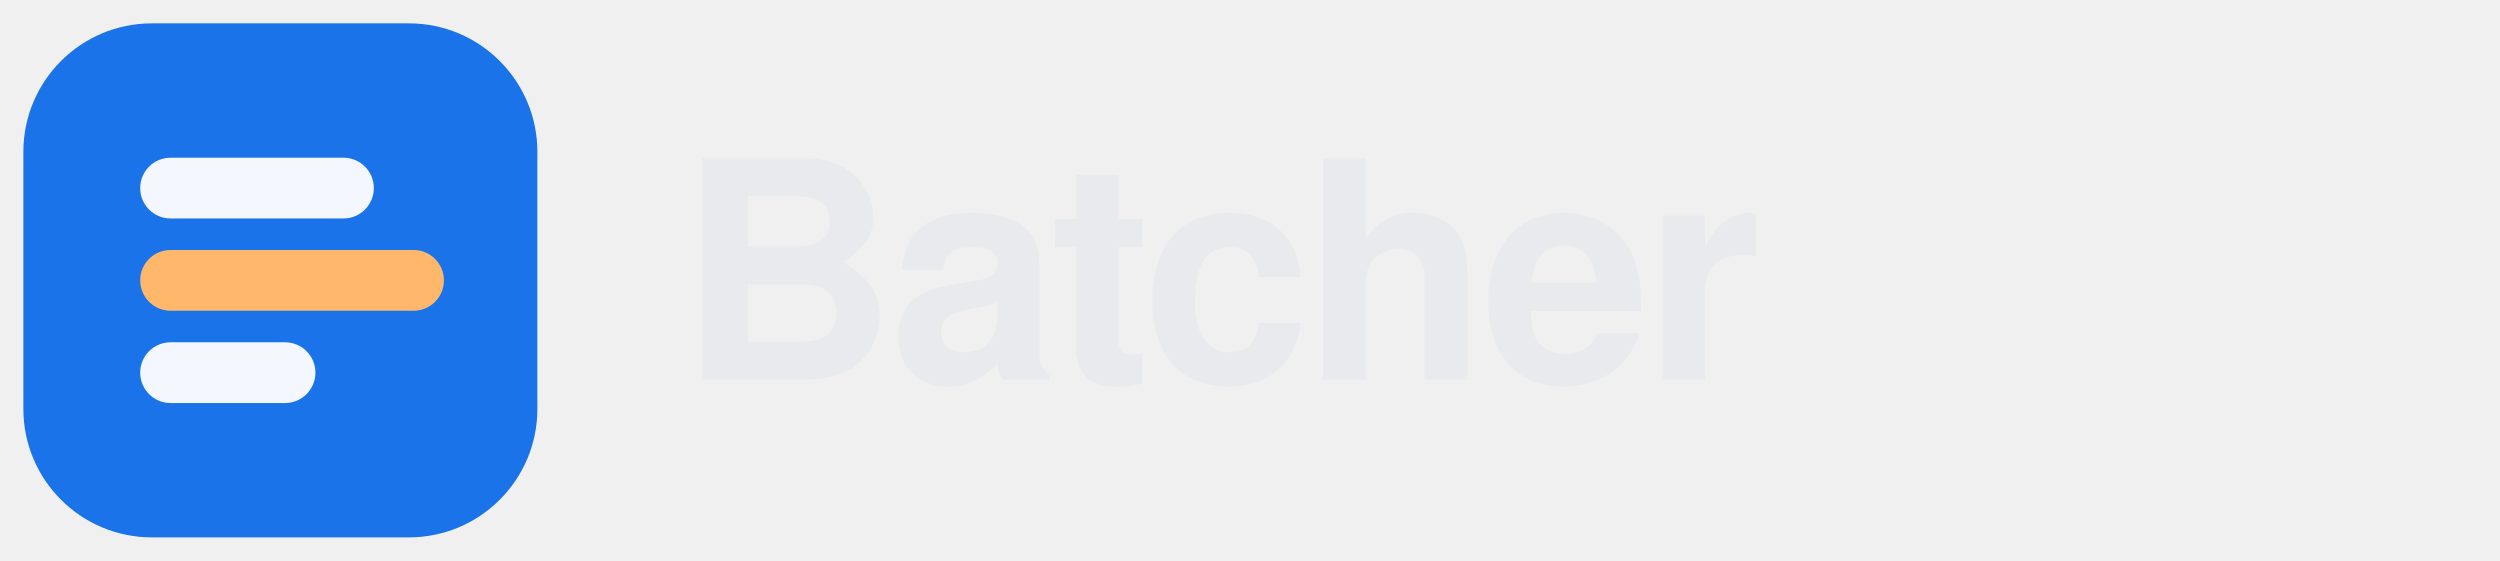
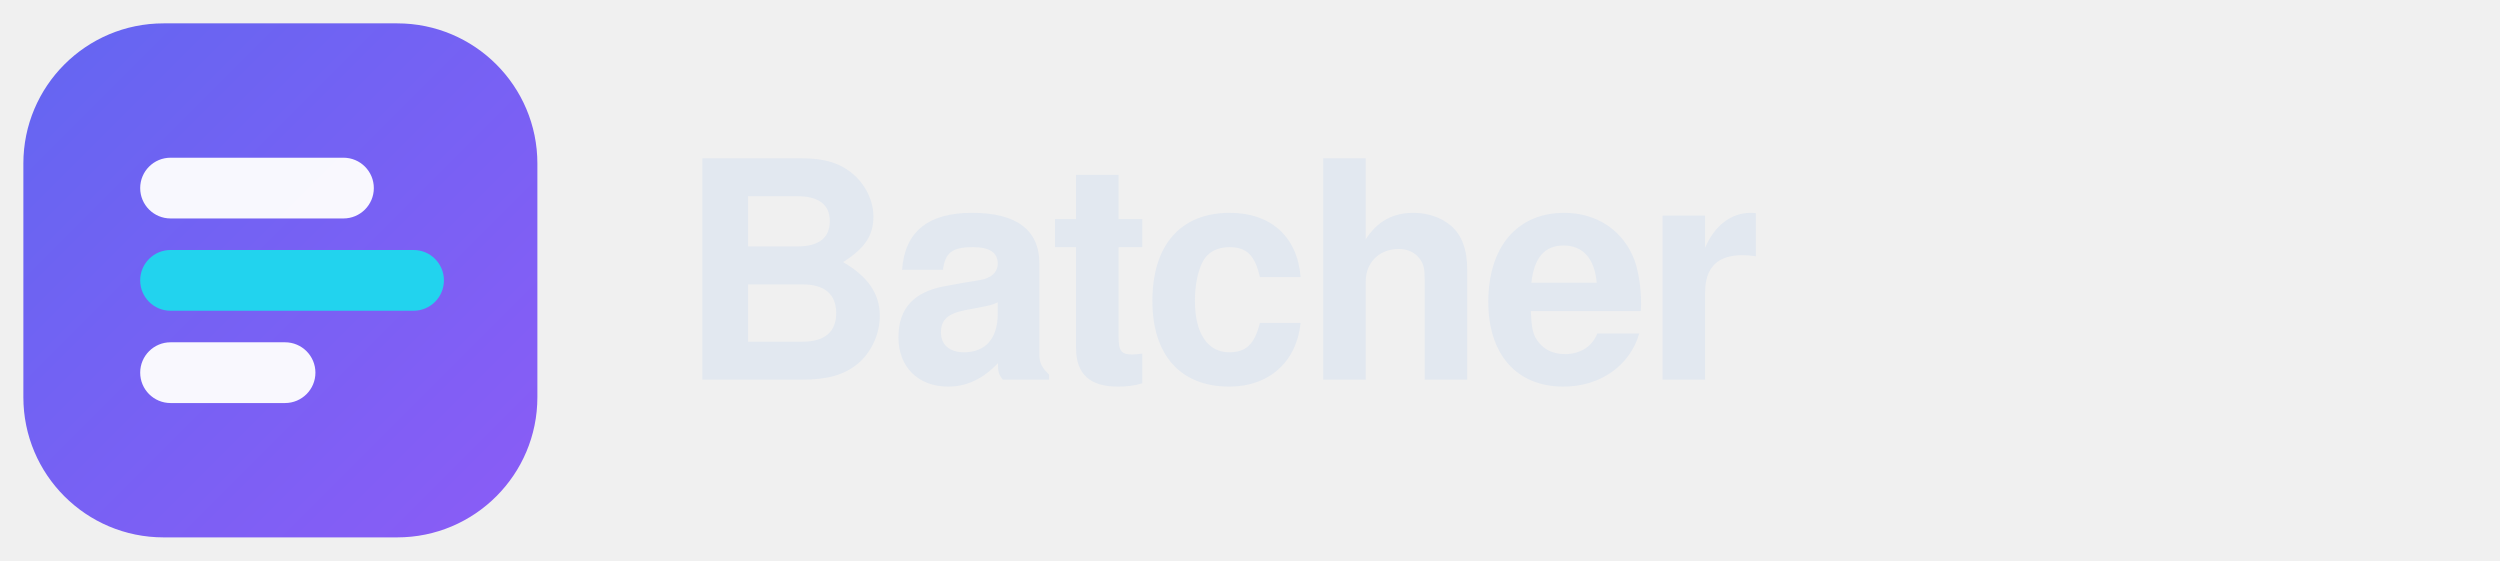
<svg xmlns="http://www.w3.org/2000/svg" viewBox="0 0 214 48" role="img" aria-label="Batcher">
-   <rect x="2" y="2" width="44" height="44" rx="11" fill="#1a73e8" />
+   <defs>
+     <linearGradient id="bgd" x1="0" y1="0" x2="1" y2="1">
+       <stop offset="0" stop-color="#6366f1" />
+       <stop offset="1" stop-color="#8b5cf6" />
+     </linearGradient>
+   </defs>
+   <rect x="2" y="2" width="44" height="44" rx="12" fill="url(#bgd)" />
  <rect x="12" y="13.5" width="20" height="5.2" rx="2.6" fill="#ffffff" opacity="0.95" />
-   <rect x="12" y="21.4" width="26" height="5.2" rx="2.6" fill="#ffb86b" />
+   <rect x="12" y="21.4" width="26" height="5.2" rx="2.6" fill="#22d3ee" />
  <rect x="12" y="29.3" width="15" height="5.2" rx="2.6" fill="#ffffff" opacity="0.95" />
-   <text x="58" y="32.5" font-family="-apple-system, BlinkMacSystemFont, 'Segoe UI', Helvetica, Arial, sans-serif" font-size="26" font-weight="700" letter-spacing="-0.6" fill="#e8eaed">Batcher</text>
+   <text x="58" y="32.5" font-family="'Space Grotesk', -apple-system, BlinkMacSystemFont, 'Segoe UI', Helvetica, Arial, sans-serif" font-size="26" font-weight="700" letter-spacing="-0.6" fill="#e2e8f0">Batcher</text>
</svg>
